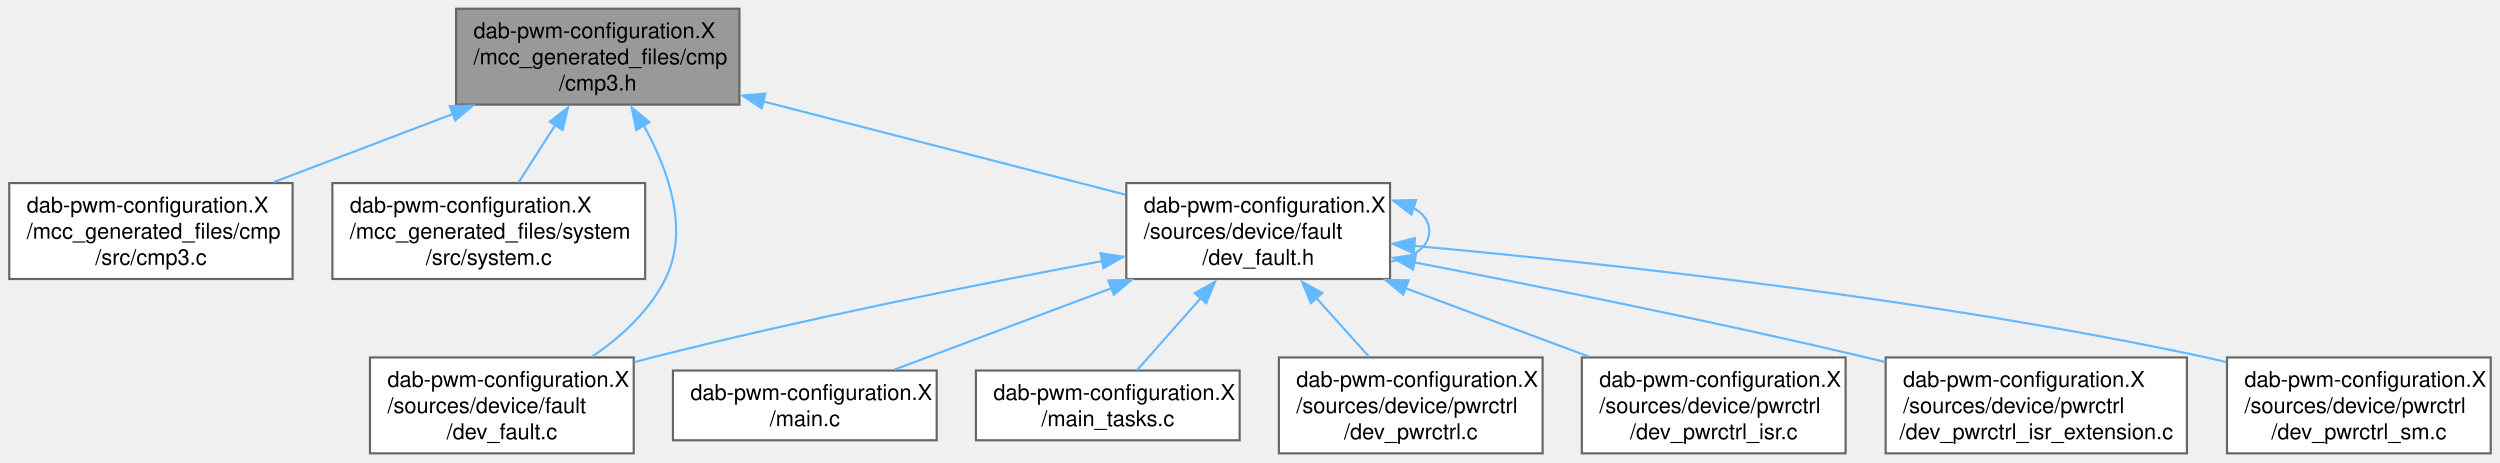
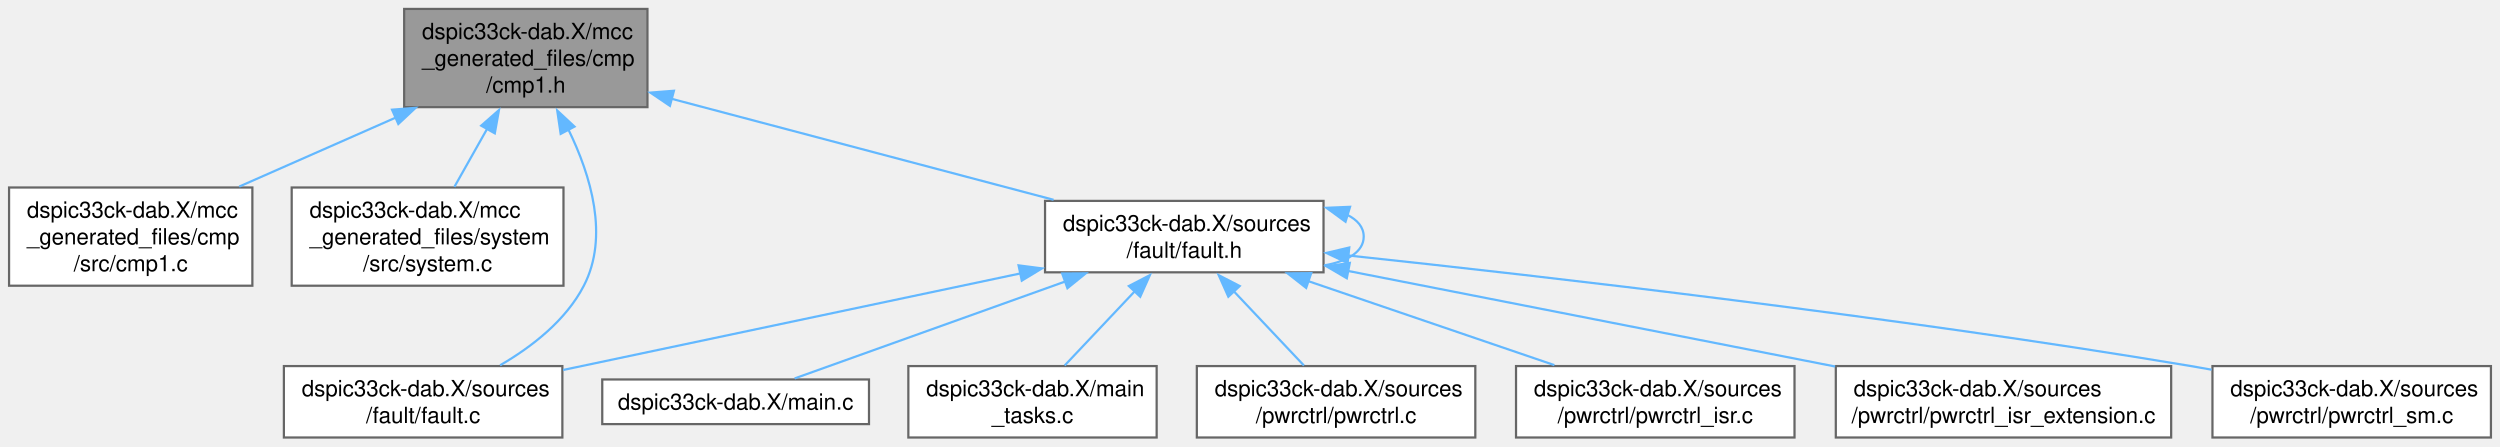
- <svg xmlns="http://www.w3.org/2000/svg" xmlns:xlink="http://www.w3.org/1999/xlink" width="1147pt" height="212pt" viewBox="0.00 0.00 1146.50 212.00">
-   <g id="graph0" class="graph" transform="scale(1 1) rotate(0) translate(4 208)">
+ <svg xmlns="http://www.w3.org/2000/svg" xmlns:xlink="http://www.w3.org/1999/xlink" width="1120pt" height="200pt" viewBox="0.00 0.00 1119.88 200.00">
+   <g id="graph0" class="graph" transform="scale(1 1) rotate(0) translate(4 196)">
    <g id="Node000001" class="node">
      <g id="a_Node000001">
-         <a xlink:title="This is the generated driver header file for the CMP3 driver.">
-           <polygon fill="#999999" stroke="#666666" points="335,-204 205,-204 205,-160 335,-160 335,-204" />
-           <text text-anchor="start" x="213" y="-190.5" font-family="Helvetica,sans-Serif" font-size="10.00">dab-pwm-configuration.X</text>
-           <text text-anchor="start" x="213" y="-178.5" font-family="Helvetica,sans-Serif" font-size="10.00">/mcc_generated_files/cmp</text>
-           <text text-anchor="middle" x="270" y="-166.5" font-family="Helvetica,sans-Serif" font-size="10.00">/cmp3.h</text>
+         <a xlink:title="This is the generated driver header file for the CMP1 driver.">
+           <polygon fill="#999999" stroke="#666666" points="286,-192 177,-192 177,-148 286,-148 286,-192" />
+           <text text-anchor="start" x="185" y="-178.5" font-family="Helvetica,sans-Serif" font-size="10.00">dspic33ck-dab.X/mcc</text>
+           <text text-anchor="start" x="185" y="-166.5" font-family="Helvetica,sans-Serif" font-size="10.00">_generated_files/cmp</text>
+           <text text-anchor="middle" x="231.5" y="-154.5" font-family="Helvetica,sans-Serif" font-size="10.00">/cmp1.h</text>
        </a>
      </g>
    </g>
    <g id="Node000002" class="node">
      <g id="a_Node000002">
-         <a xlink:href="a00107.html" target="_top" xlink:title="This is the generated driver source file for CMP3 driver.">
-           <polygon fill="white" stroke="#666666" points="130,-124 0,-124 0,-80 130,-80 130,-124" />
-           <text text-anchor="start" x="8" y="-110.5" font-family="Helvetica,sans-Serif" font-size="10.00">dab-pwm-configuration.X</text>
-           <text text-anchor="start" x="8" y="-98.5" font-family="Helvetica,sans-Serif" font-size="10.00">/mcc_generated_files/cmp</text>
-           <text text-anchor="middle" x="65" y="-86.5" font-family="Helvetica,sans-Serif" font-size="10.00">/src/cmp3.c</text>
+         <a xlink:href="a00107.html" target="_top" xlink:title="This is the generated driver source file for CMP1 driver.">
+           <polygon fill="white" stroke="#666666" points="109,-112 0,-112 0,-68 109,-68 109,-112" />
+           <text text-anchor="start" x="8" y="-98.5" font-family="Helvetica,sans-Serif" font-size="10.00">dspic33ck-dab.X/mcc</text>
+           <text text-anchor="start" x="8" y="-86.5" font-family="Helvetica,sans-Serif" font-size="10.00">_generated_files/cmp</text>
+           <text text-anchor="middle" x="54.5" y="-74.5" font-family="Helvetica,sans-Serif" font-size="10.00">/src/cmp1.c</text>
        </a>
      </g>
    </g>
    <g id="edge1_Node000001_Node000002" class="edge">
      <g id="a_edge1_Node000001_Node000002">
        <a xlink:title=" ">
-           <path fill="none" stroke="#63b8ff" d="M203.7,-155.78C177.07,-145.64 146.69,-134.08 121.16,-124.37" />
-           <polygon fill="#63b8ff" stroke="#63b8ff" points="202.12,-159.3 212.71,-159.58 204.61,-152.76 202.12,-159.3" />
+           <path fill="none" stroke="#63b8ff" d="M173.27,-143.34C150.55,-133.33 124.81,-121.99 103.11,-112.42" />
+           <polygon fill="#63b8ff" stroke="#63b8ff" points="171.57,-146.86 182.13,-147.69 174.39,-140.45 171.57,-146.86" />
        </a>
      </g>
    </g>
    <g id="Node000003" class="node">
      <g id="a_Node000003">
-         <a xlink:href="a00191.html" target="_top" xlink:title="This is the generated driver header file for the System driver.">
-           <polygon fill="white" stroke="#666666" points="291.75,-124 148.25,-124 148.25,-80 291.75,-80 291.75,-124" />
-           <text text-anchor="start" x="156.25" y="-110.5" font-family="Helvetica,sans-Serif" font-size="10.00">dab-pwm-configuration.X</text>
-           <text text-anchor="start" x="156.25" y="-98.5" font-family="Helvetica,sans-Serif" font-size="10.00">/mcc_generated_files/system</text>
-           <text text-anchor="middle" x="220" y="-86.5" font-family="Helvetica,sans-Serif" font-size="10.00">/src/system.c</text>
+         <a xlink:href="a00197.html" target="_top" xlink:title="This is the generated driver header file for the System driver.">
+           <polygon fill="white" stroke="#666666" points="248.38,-112 126.62,-112 126.62,-68 248.38,-68 248.38,-112" />
+           <text text-anchor="start" x="134.62" y="-98.5" font-family="Helvetica,sans-Serif" font-size="10.00">dspic33ck-dab.X/mcc</text>
+           <text text-anchor="start" x="134.62" y="-86.5" font-family="Helvetica,sans-Serif" font-size="10.00">_generated_files/system</text>
+           <text text-anchor="middle" x="187.5" y="-74.5" font-family="Helvetica,sans-Serif" font-size="10.00">/src/system.c</text>
        </a>
      </g>
    </g>
    <g id="edge2_Node000001_Node000003" class="edge">
      <g id="a_edge2_Node000001_Node000003">
        <a xlink:title=" ">
-           <path fill="none" stroke="#63b8ff" d="M250.45,-150.5C244.83,-141.74 238.83,-132.37 233.65,-124.29" />
-           <polygon fill="#63b8ff" stroke="#63b8ff" points="247.99,-152.16 256.34,-158.69 253.89,-148.38 247.99,-152.16" />
+           <path fill="none" stroke="#63b8ff" d="M214.14,-138.22C209.24,-129.54 204.02,-120.28 199.51,-112.29" />
+           <polygon fill="#63b8ff" stroke="#63b8ff" points="211.52,-139.7 219.48,-146.69 217.61,-136.26 211.52,-139.7" />
        </a>
      </g>
    </g>
    <g id="Node000004" class="node">
      <g id="a_Node000004">
-         <a xlink:href="a00314.html" target="_top" xlink:title="Contains fault functions including the fault handler, fault object initialization and fault execution...">
-           <polygon fill="white" stroke="#666666" points="286.5,-44 165.5,-44 165.5,0 286.5,0 286.5,-44" />
-           <text text-anchor="start" x="173.5" y="-30.5" font-family="Helvetica,sans-Serif" font-size="10.00">dab-pwm-configuration.X</text>
-           <text text-anchor="start" x="173.5" y="-18.5" font-family="Helvetica,sans-Serif" font-size="10.00">/sources/device/fault</text>
-           <text text-anchor="middle" x="226" y="-6.5" font-family="Helvetica,sans-Serif" font-size="10.00">/dev_fault.c</text>
+         <a xlink:href="a00350.html" target="_top" xlink:title="Contains fault functions including the fault handler, fault object initialization and fault execution...">
+           <polygon fill="white" stroke="#666666" points="247.88,-32 123.12,-32 123.12,0 247.88,0 247.88,-32" />
+           <text text-anchor="start" x="131.12" y="-18.5" font-family="Helvetica,sans-Serif" font-size="10.00">dspic33ck-dab.X/sources</text>
+           <text text-anchor="middle" x="185.5" y="-6.5" font-family="Helvetica,sans-Serif" font-size="10.00">/fault/fault.c</text>
        </a>
      </g>
    </g>
    <g id="edge3_Node000001_Node000004" class="edge">
      <g id="a_edge3_Node000001_Node000004">
        <a xlink:title=" ">
-           <path fill="none" stroke="#63b8ff" d="M291.04,-150.53C302.47,-129.96 312.19,-102.55 301,-80 293.73,-65.35 280.7,-53.45 267.51,-44.38" />
-           <polygon fill="#63b8ff" stroke="#63b8ff" points="287.67,-148.36 285.56,-158.74 293.68,-151.94 287.67,-148.36" />
+           <path fill="none" stroke="#63b8ff" d="M250.6,-137.94C260.69,-117.27 268.86,-89.98 257.5,-68 249.48,-52.49 234.32,-40.68 219.98,-32.35" />
+           <polygon fill="#63b8ff" stroke="#63b8ff" points="247.12,-136.02 245.57,-146.5 253.32,-139.28 247.12,-136.02" />
        </a>
      </g>
    </g>
    <g id="Node000005" class="node">
      <g id="a_Node000005">
-         <a xlink:href="a00317_source.html" target="_top" xlink:title=" ">
-           <polygon fill="white" stroke="#666666" points="633.5,-124 512.5,-124 512.5,-80 633.5,-80 633.5,-124" />
-           <text text-anchor="start" x="520.5" y="-110.5" font-family="Helvetica,sans-Serif" font-size="10.00">dab-pwm-configuration.X</text>
-           <text text-anchor="start" x="520.5" y="-98.5" font-family="Helvetica,sans-Serif" font-size="10.00">/sources/device/fault</text>
-           <text text-anchor="middle" x="573" y="-86.5" font-family="Helvetica,sans-Serif" font-size="10.00">/dev_fault.h</text>
+         <a xlink:href="a00353.html" target="_top" xlink:title="Contains public fault functions.">
+           <polygon fill="white" stroke="#666666" points="588.88,-106 464.12,-106 464.12,-74 588.88,-74 588.88,-106" />
+           <text text-anchor="start" x="472.12" y="-92.5" font-family="Helvetica,sans-Serif" font-size="10.00">dspic33ck-dab.X/sources</text>
+           <text text-anchor="middle" x="526.5" y="-80.5" font-family="Helvetica,sans-Serif" font-size="10.00">/fault/fault.h</text>
        </a>
      </g>
    </g>
    <g id="edge4_Node000001_Node000005" class="edge">
      <g id="a_edge4_Node000001_Node000005">
        <a xlink:title=" ">
-           <path fill="none" stroke="#63b8ff" d="M345.76,-161.5C397.16,-148.27 464.21,-131.01 512.13,-118.67" />
-           <polygon fill="#63b8ff" stroke="#63b8ff" points="345.19,-158.29 336.37,-164.17 346.93,-165.07 345.19,-158.29" />
+           <path fill="none" stroke="#63b8ff" d="M296.91,-151.71C348.09,-138.17 418.62,-119.52 467.96,-106.48" />
+           <polygon fill="#63b8ff" stroke="#63b8ff" points="296.07,-148.57 287.3,-154.51 297.86,-155.34 296.07,-148.57" />
        </a>
      </g>
    </g>
    <g id="edge7_Node000005_Node000004" class="edge">
      <g id="a_edge7_Node000005_Node000004">
        <a xlink:title=" ">
-           <path fill="none" stroke="#63b8ff" d="M501.57,-88.25C445.17,-77.73 364.64,-61.7 295,-44 292.33,-43.32 289.61,-42.6 286.87,-41.86" />
-           <polygon fill="#63b8ff" stroke="#63b8ff" points="500.69,-91.83 511.16,-90.22 501.97,-84.95 500.69,-91.83" />
+           <path fill="none" stroke="#63b8ff" d="M453.19,-73.53C398.89,-62.06 323.08,-46.06 256.5,-32 253.79,-31.43 251.02,-30.84 248.22,-30.25" />
+           <polygon fill="#63b8ff" stroke="#63b8ff" points="452.25,-77.12 462.76,-75.76 453.7,-70.27 452.25,-77.12" />
        </a>
      </g>
    </g>
    <g id="edge8_Node000005_Node000005" class="edge">
      <g id="a_edge8_Node000005_Node000005">
        <a xlink:title=" ">
-           <path fill="none" stroke="#63b8ff" d="M644.03,-112.69C648.68,-110.2 651.5,-106.64 651.5,-102 651.5,-94.58 644.29,-89.91 633.89,-88" />
-           <polygon fill="#63b8ff" stroke="#63b8ff" points="643.31,-109.57 634.89,-116 645.48,-116.22 643.31,-109.57" />
+           <path fill="none" stroke="#63b8ff" d="M599.38,-99.81C604.05,-97.52 606.88,-94.25 606.88,-90 606.88,-83.21 599.65,-78.91 589.18,-77.1" />
+           <polygon fill="#63b8ff" stroke="#63b8ff" points="598.74,-96.65 590.18,-102.9 600.77,-103.35 598.74,-96.65" />
        </a>
      </g>
    </g>
    <g id="Node000006" class="node">
      <g id="a_Node000006">
-         <a xlink:href="a00044_source.html" target="_top" xlink:title=" ">
-           <polygon fill="white" stroke="#666666" points="425.5,-38 304.5,-38 304.5,-6 425.5,-6 425.5,-38" />
-           <text text-anchor="start" x="312.5" y="-24.5" font-family="Helvetica,sans-Serif" font-size="10.00">dab-pwm-configuration.X</text>
-           <text text-anchor="middle" x="365" y="-12.5" font-family="Helvetica,sans-Serif" font-size="10.00">/main.c</text>
+         <a xlink:href="a00050_source.html" target="_top" xlink:title=" ">
+           <polygon fill="white" stroke="#666666" points="385.25,-26 265.75,-26 265.75,-6 385.25,-6 385.25,-26" />
+           <text text-anchor="middle" x="325.5" y="-12.5" font-family="Helvetica,sans-Serif" font-size="10.00">dspic33ck-dab.X/main.c</text>
        </a>
      </g>
    </g>
    <g id="edge5_Node000005_Node000006" class="edge">
      <g id="a_edge5_Node000005_Node000006">
        <a xlink:title=" ">
-           <path fill="none" stroke="#63b8ff" d="M505.9,-75.84C473.06,-63.52 434.6,-49.1 406.16,-38.43" />
-           <polygon fill="#63b8ff" stroke="#63b8ff" points="504.3,-79.35 514.89,-79.58 506.75,-72.79 504.3,-79.35" />
+           <path fill="none" stroke="#63b8ff" d="M473.22,-69.91C434.11,-55.9 382.65,-37.47 351.94,-26.47" />
+           <polygon fill="#63b8ff" stroke="#63b8ff" points="471.79,-73.48 482.38,-73.55 474.15,-66.89 471.79,-73.48" />
        </a>
      </g>
    </g>
    <g id="Node000007" class="node">
      <g id="a_Node000007">
-         <a xlink:href="a00047_source.html" target="_top" xlink:title=" ">
-           <polygon fill="white" stroke="#666666" points="564.5,-38 443.5,-38 443.5,-6 564.5,-6 564.5,-38" />
-           <text text-anchor="start" x="451.5" y="-24.5" font-family="Helvetica,sans-Serif" font-size="10.00">dab-pwm-configuration.X</text>
-           <text text-anchor="middle" x="504" y="-12.5" font-family="Helvetica,sans-Serif" font-size="10.00">/main_tasks.c</text>
+         <a xlink:href="a00053_source.html" target="_top" xlink:title=" ">
+           <polygon fill="white" stroke="#666666" points="514.12,-32 402.88,-32 402.88,0 514.12,0 514.12,-32" />
+           <text text-anchor="start" x="410.88" y="-18.5" font-family="Helvetica,sans-Serif" font-size="10.00">dspic33ck-dab.X/main</text>
+           <text text-anchor="middle" x="458.5" y="-6.5" font-family="Helvetica,sans-Serif" font-size="10.00">_tasks.c</text>
        </a>
      </g>
    </g>
    <g id="edge6_Node000005_Node000007" class="edge">
      <g id="a_edge6_Node000005_Node000007">
        <a xlink:title=" ">
-           <path fill="none" stroke="#63b8ff" d="M547.03,-71.64C536.92,-60.22 525.78,-47.62 517.37,-38.11" />
-           <polygon fill="#63b8ff" stroke="#63b8ff" points="543.9,-73.52 553.15,-78.69 549.14,-68.88 543.9,-73.52" />
+           <path fill="none" stroke="#63b8ff" d="M504.56,-65.77C494.19,-54.78 482.09,-41.98 472.9,-32.25" />
+           <polygon fill="#63b8ff" stroke="#63b8ff" points="501.67,-67.86 511.08,-72.73 506.76,-63.06 501.67,-67.86" />
        </a>
      </g>
    </g>
    <g id="Node000008" class="node">
      <g id="a_Node000008">
-         <a xlink:href="a00359.html" target="_top" xlink:title="Contains power control initialization including control loop initialization and start-up initializati...">
-           <polygon fill="white" stroke="#666666" points="703.5,-44 582.5,-44 582.5,0 703.5,0 703.5,-44" />
-           <text text-anchor="start" x="590.5" y="-30.5" font-family="Helvetica,sans-Serif" font-size="10.00">dab-pwm-configuration.X</text>
-           <text text-anchor="start" x="590.5" y="-18.5" font-family="Helvetica,sans-Serif" font-size="10.00">/sources/device/pwrctrl</text>
-           <text text-anchor="middle" x="643" y="-6.5" font-family="Helvetica,sans-Serif" font-size="10.00">/dev_pwrctrl.c</text>
+         <a xlink:href="a00431.html" target="_top" xlink:title="Contains power control initialization including control loop initialization and start-up initializati...">
+           <polygon fill="white" stroke="#666666" points="656.88,-32 532.12,-32 532.12,0 656.88,0 656.88,-32" />
+           <text text-anchor="start" x="540.12" y="-18.5" font-family="Helvetica,sans-Serif" font-size="10.00">dspic33ck-dab.X/sources</text>
+           <text text-anchor="middle" x="594.5" y="-6.5" font-family="Helvetica,sans-Serif" font-size="10.00">/pwrctrl/pwrctrl.c</text>
        </a>
      </g>
    </g>
    <g id="edge9_Node000005_Node000008" class="edge">
      <g id="a_edge9_Node000005_Node000008">
        <a xlink:title=" ">
-           <path fill="none" stroke="#63b8ff" d="M599.37,-71.62C607.52,-62.53 616.34,-52.71 623.9,-44.29" />
-           <polygon fill="#63b8ff" stroke="#63b8ff" points="597.2,-68.91 593.13,-78.69 602.41,-73.58 597.2,-68.91" />
+           <path fill="none" stroke="#63b8ff" d="M548.44,-65.77C558.81,-54.78 570.91,-41.98 580.1,-32.25" />
+           <polygon fill="#63b8ff" stroke="#63b8ff" points="546.24,-63.06 541.92,-72.73 551.33,-67.86 546.24,-63.06" />
        </a>
      </g>
    </g>
    <g id="Node000009" class="node">
      <g id="a_Node000009">
-         <a xlink:href="a00371.html" target="_top" xlink:title="Contains Control loop interrupt Callback that acquires the ADC raw data and process it in the control...">
-           <polygon fill="white" stroke="#666666" points="842.5,-44 721.5,-44 721.5,0 842.5,0 842.5,-44" />
-           <text text-anchor="start" x="729.5" y="-30.5" font-family="Helvetica,sans-Serif" font-size="10.00">dab-pwm-configuration.X</text>
-           <text text-anchor="start" x="729.5" y="-18.5" font-family="Helvetica,sans-Serif" font-size="10.00">/sources/device/pwrctrl</text>
-           <text text-anchor="middle" x="782" y="-6.5" font-family="Helvetica,sans-Serif" font-size="10.00">/dev_pwrctrl_isr.c</text>
+         <a xlink:href="a00449.html" target="_top" xlink:title="Contains Control loop interrupt Callback that acquires the ADC raw data and process it in the control...">
+           <polygon fill="white" stroke="#666666" points="799.88,-32 675.12,-32 675.12,0 799.88,0 799.88,-32" />
+           <text text-anchor="start" x="683.12" y="-18.5" font-family="Helvetica,sans-Serif" font-size="10.00">dspic33ck-dab.X/sources</text>
+           <text text-anchor="middle" x="737.5" y="-6.5" font-family="Helvetica,sans-Serif" font-size="10.00">/pwrctrl/pwrctrl_isr.c</text>
        </a>
      </g>
    </g>
    <g id="edge10_Node000005_Node000009" class="edge">
      <g id="a_edge10_Node000005_Node000009">
        <a xlink:title=" ">
-           <path fill="none" stroke="#63b8ff" d="M640.59,-75.78C667.75,-65.64 698.72,-54.08 724.74,-44.37" />
-           <polygon fill="#63b8ff" stroke="#63b8ff" points="639.53,-72.81 631.39,-79.58 641.98,-79.37 639.53,-72.81" />
+           <path fill="none" stroke="#63b8ff" d="M582.12,-70.02C616.5,-58.29 660.06,-43.42 692.31,-32.42" />
+           <polygon fill="#63b8ff" stroke="#63b8ff" points="581.1,-67.01 572.76,-73.55 583.36,-73.64 581.1,-67.01" />
        </a>
      </g>
    </g>
    <g id="Node000010" class="node">
      <g id="a_Node000010">
-         <a xlink:href="a00377.html" target="_top" xlink:title="Contains some of the functions used in the interrupt service routine of control loop.">
-           <polygon fill="white" stroke="#666666" points="999.12,-44 860.88,-44 860.88,0 999.12,0 999.12,-44" />
-           <text text-anchor="start" x="868.88" y="-30.5" font-family="Helvetica,sans-Serif" font-size="10.00">dab-pwm-configuration.X</text>
-           <text text-anchor="start" x="868.88" y="-18.5" font-family="Helvetica,sans-Serif" font-size="10.00">/sources/device/pwrctrl</text>
-           <text text-anchor="middle" x="930" y="-6.5" font-family="Helvetica,sans-Serif" font-size="10.00">/dev_pwrctrl_isr_extension.c</text>
+         <a xlink:href="a00455.html" target="_top" xlink:title="Contains some of the functions used in the interrupt service routine of control loop.">
+           <polygon fill="white" stroke="#666666" points="968.62,-32 818.38,-32 818.38,0 968.62,0 968.62,-32" />
+           <text text-anchor="start" x="826.38" y="-18.5" font-family="Helvetica,sans-Serif" font-size="10.00">dspic33ck-dab.X/sources</text>
+           <text text-anchor="middle" x="893.5" y="-6.5" font-family="Helvetica,sans-Serif" font-size="10.00">/pwrctrl/pwrctrl_isr_extension.c</text>
        </a>
      </g>
    </g>
    <g id="edge11_Node000005_Node000010" class="edge">
      <g id="a_edge11_Node000005_Node000010">
        <a xlink:title=" ">
-           <path fill="none" stroke="#63b8ff" d="M644.54,-87.64C701.06,-76.78 781.83,-60.6 852,-44 854.87,-43.32 857.79,-42.61 860.73,-41.89" />
-           <polygon fill="#63b8ff" stroke="#63b8ff" points="644.08,-84.36 634.92,-89.67 645.4,-91.23 644.08,-84.36" />
+           <path fill="none" stroke="#63b8ff" d="M599.87,-74.61C663.16,-62.19 754.19,-44.33 818.08,-31.8" />
+           <polygon fill="#63b8ff" stroke="#63b8ff" points="599.31,-71.34 590.17,-76.7 600.66,-78.21 599.31,-71.34" />
        </a>
      </g>
    </g>
    <g id="Node000011" class="node">
      <g id="a_Node000011">
-         <a xlink:href="a00386.html" target="_top" xlink:title="Contains power control state machine functions that is executed every 100us.">
-           <polygon fill="white" stroke="#666666" points="1138.5,-44 1017.5,-44 1017.5,0 1138.5,0 1138.5,-44" />
-           <text text-anchor="start" x="1025.5" y="-30.5" font-family="Helvetica,sans-Serif" font-size="10.00">dab-pwm-configuration.X</text>
-           <text text-anchor="start" x="1025.5" y="-18.5" font-family="Helvetica,sans-Serif" font-size="10.00">/sources/device/pwrctrl</text>
-           <text text-anchor="middle" x="1078" y="-6.5" font-family="Helvetica,sans-Serif" font-size="10.00">/dev_pwrctrl_sm.c</text>
+         <a xlink:href="a00464.html" target="_top" xlink:title="Contains power control state machine functions that is executed every 100us.">
+           <polygon fill="white" stroke="#666666" points="1111.88,-32 987.12,-32 987.12,0 1111.88,0 1111.88,-32" />
+           <text text-anchor="start" x="995.12" y="-18.5" font-family="Helvetica,sans-Serif" font-size="10.00">dspic33ck-dab.X/sources</text>
+           <text text-anchor="middle" x="1049.5" y="-6.5" font-family="Helvetica,sans-Serif" font-size="10.00">/pwrctrl/pwrctrl_sm.c</text>
        </a>
      </g>
    </g>
    <g id="edge12_Node000005_Node000011" class="edge">
      <g id="a_edge12_Node000005_Node000011">
        <a xlink:title=" ">
-           <path fill="none" stroke="#63b8ff" d="M644.45,-95.2C731.14,-87.34 881.4,-71.1 1008,-44 1010.98,-43.36 1014.01,-42.66 1017.07,-41.91" />
-           <polygon fill="#63b8ff" stroke="#63b8ff" points="644.34,-91.78 634.69,-96.16 644.96,-98.76 644.34,-91.78" />
+           <path fill="none" stroke="#63b8ff" d="M599.95,-81.54C689.43,-72.02 845.05,-54.13 977.5,-32 980.52,-31.49 983.61,-30.95 986.73,-30.38" />
+           <polygon fill="#63b8ff" stroke="#63b8ff" points="599.68,-78.15 590.11,-82.68 600.42,-85.11 599.68,-78.15" />
        </a>
      </g>
    </g>
  </g>
</svg>
